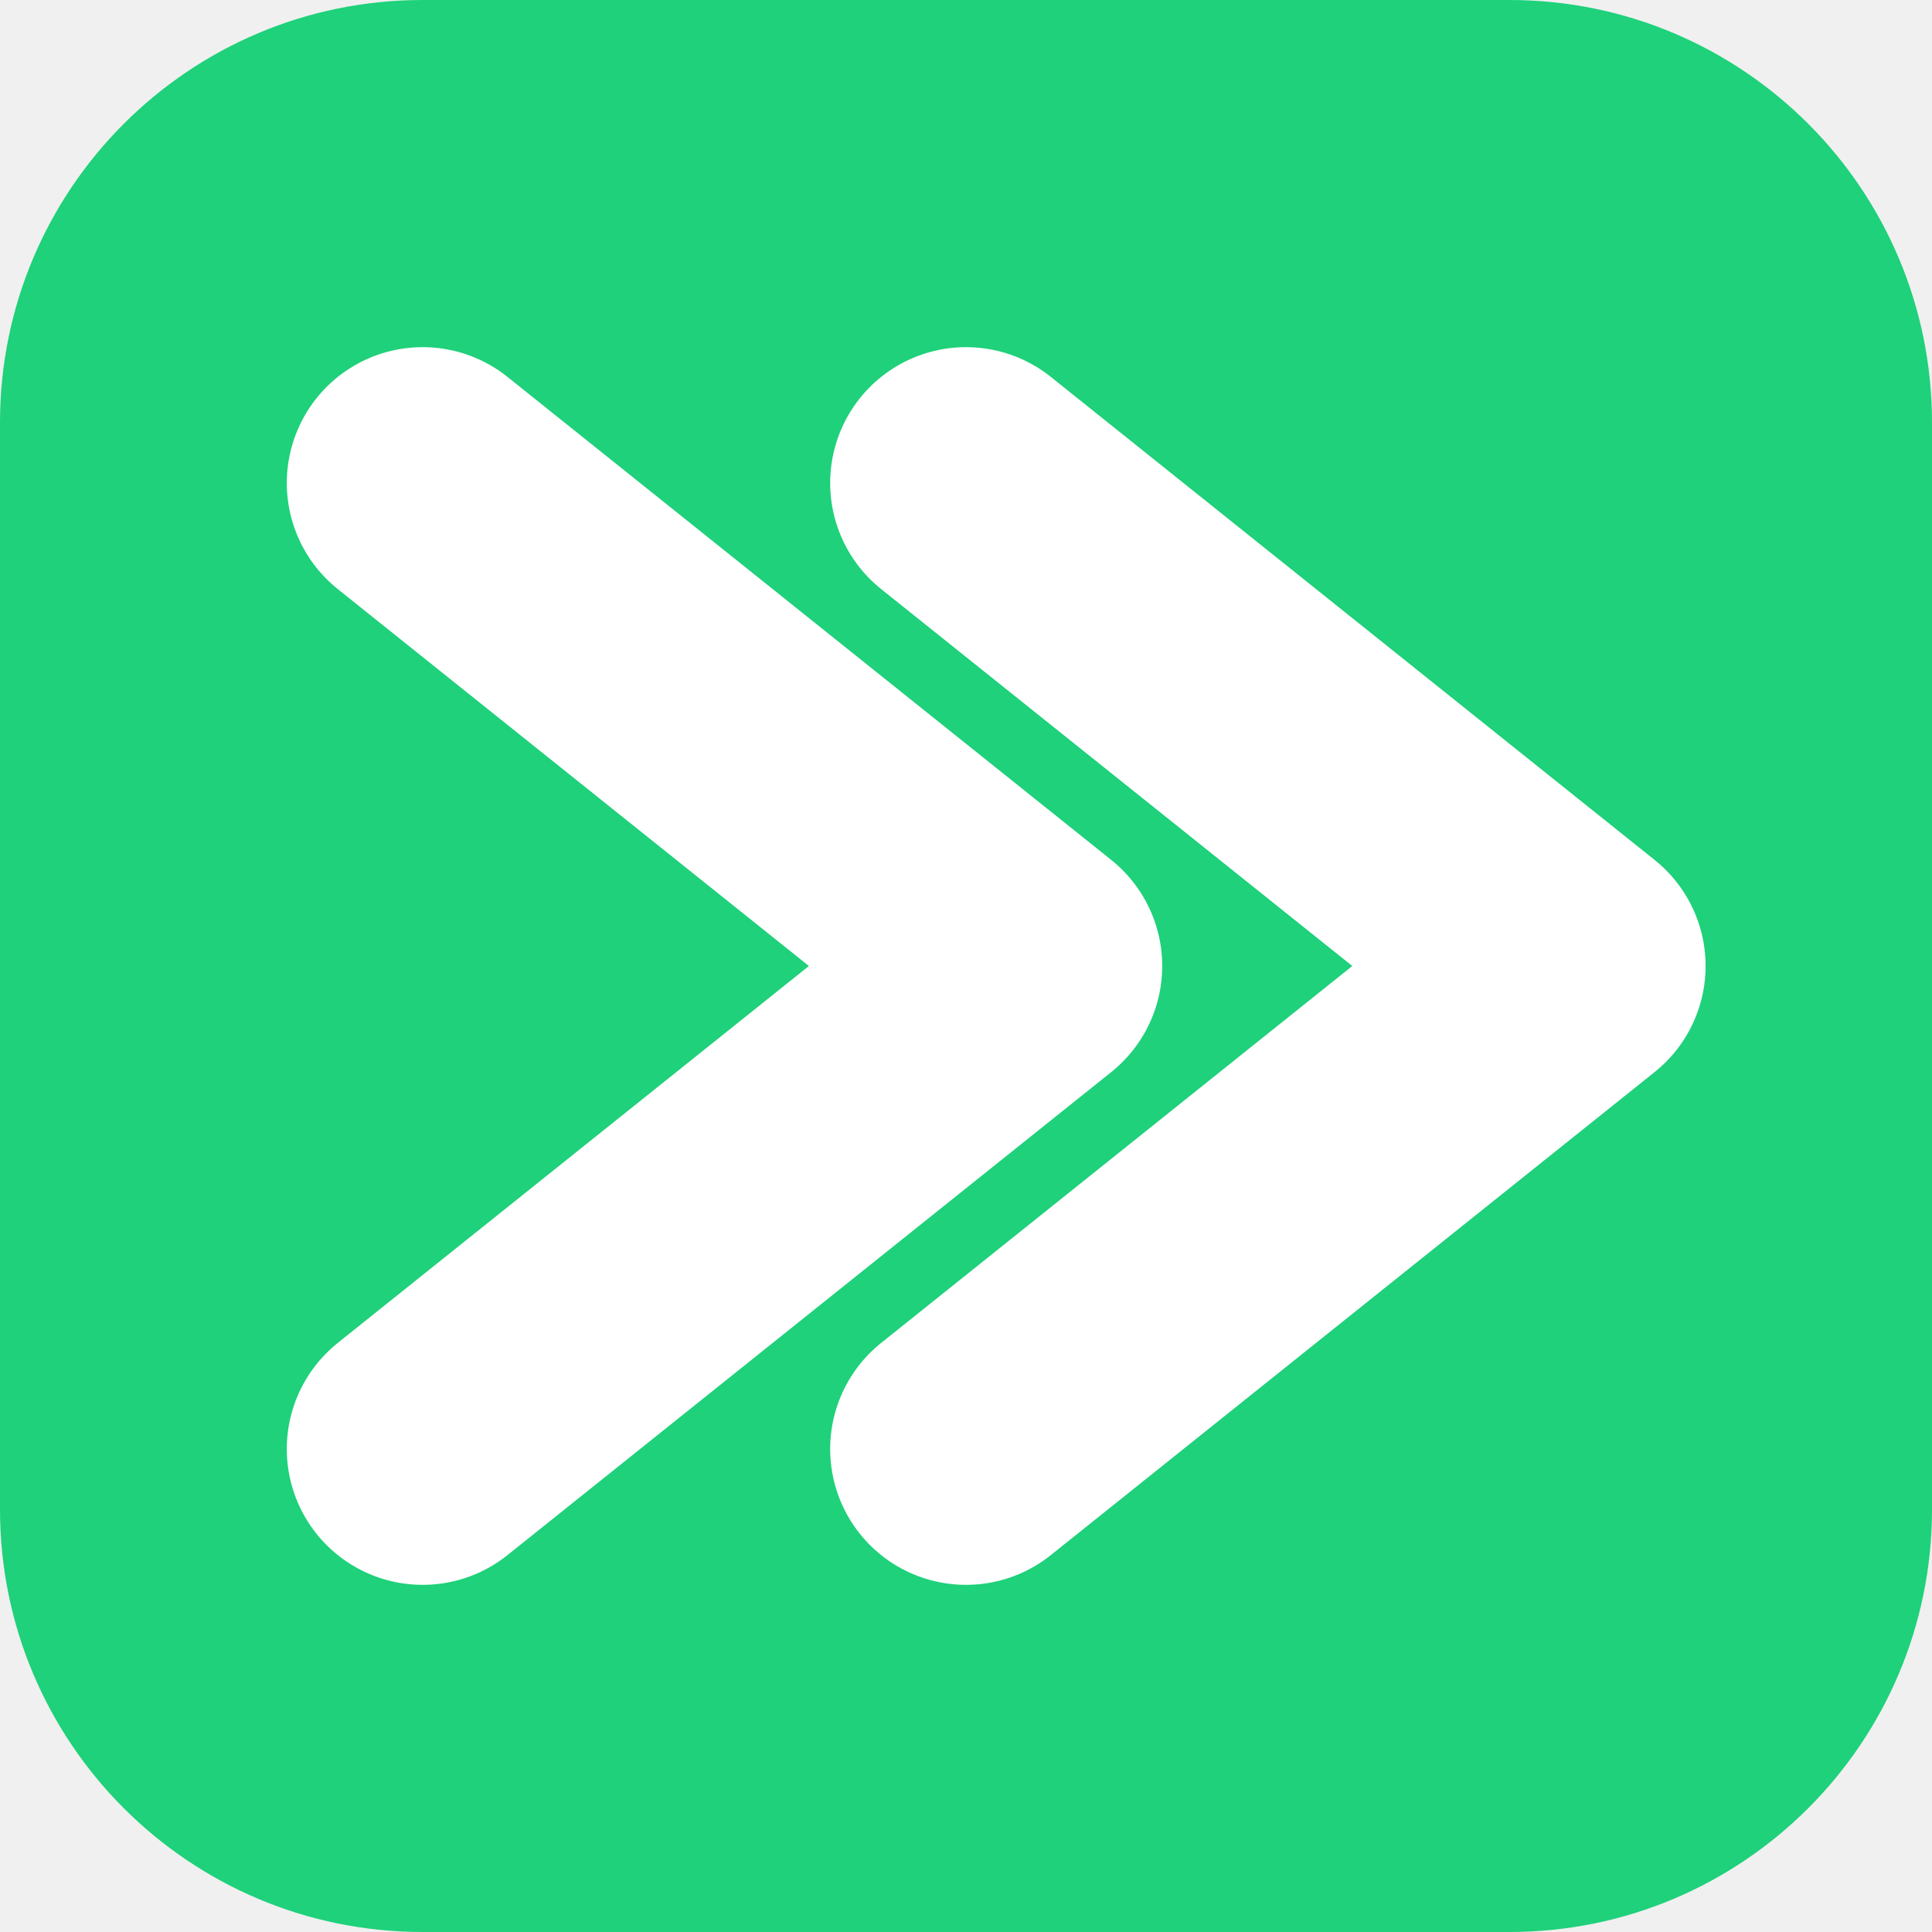
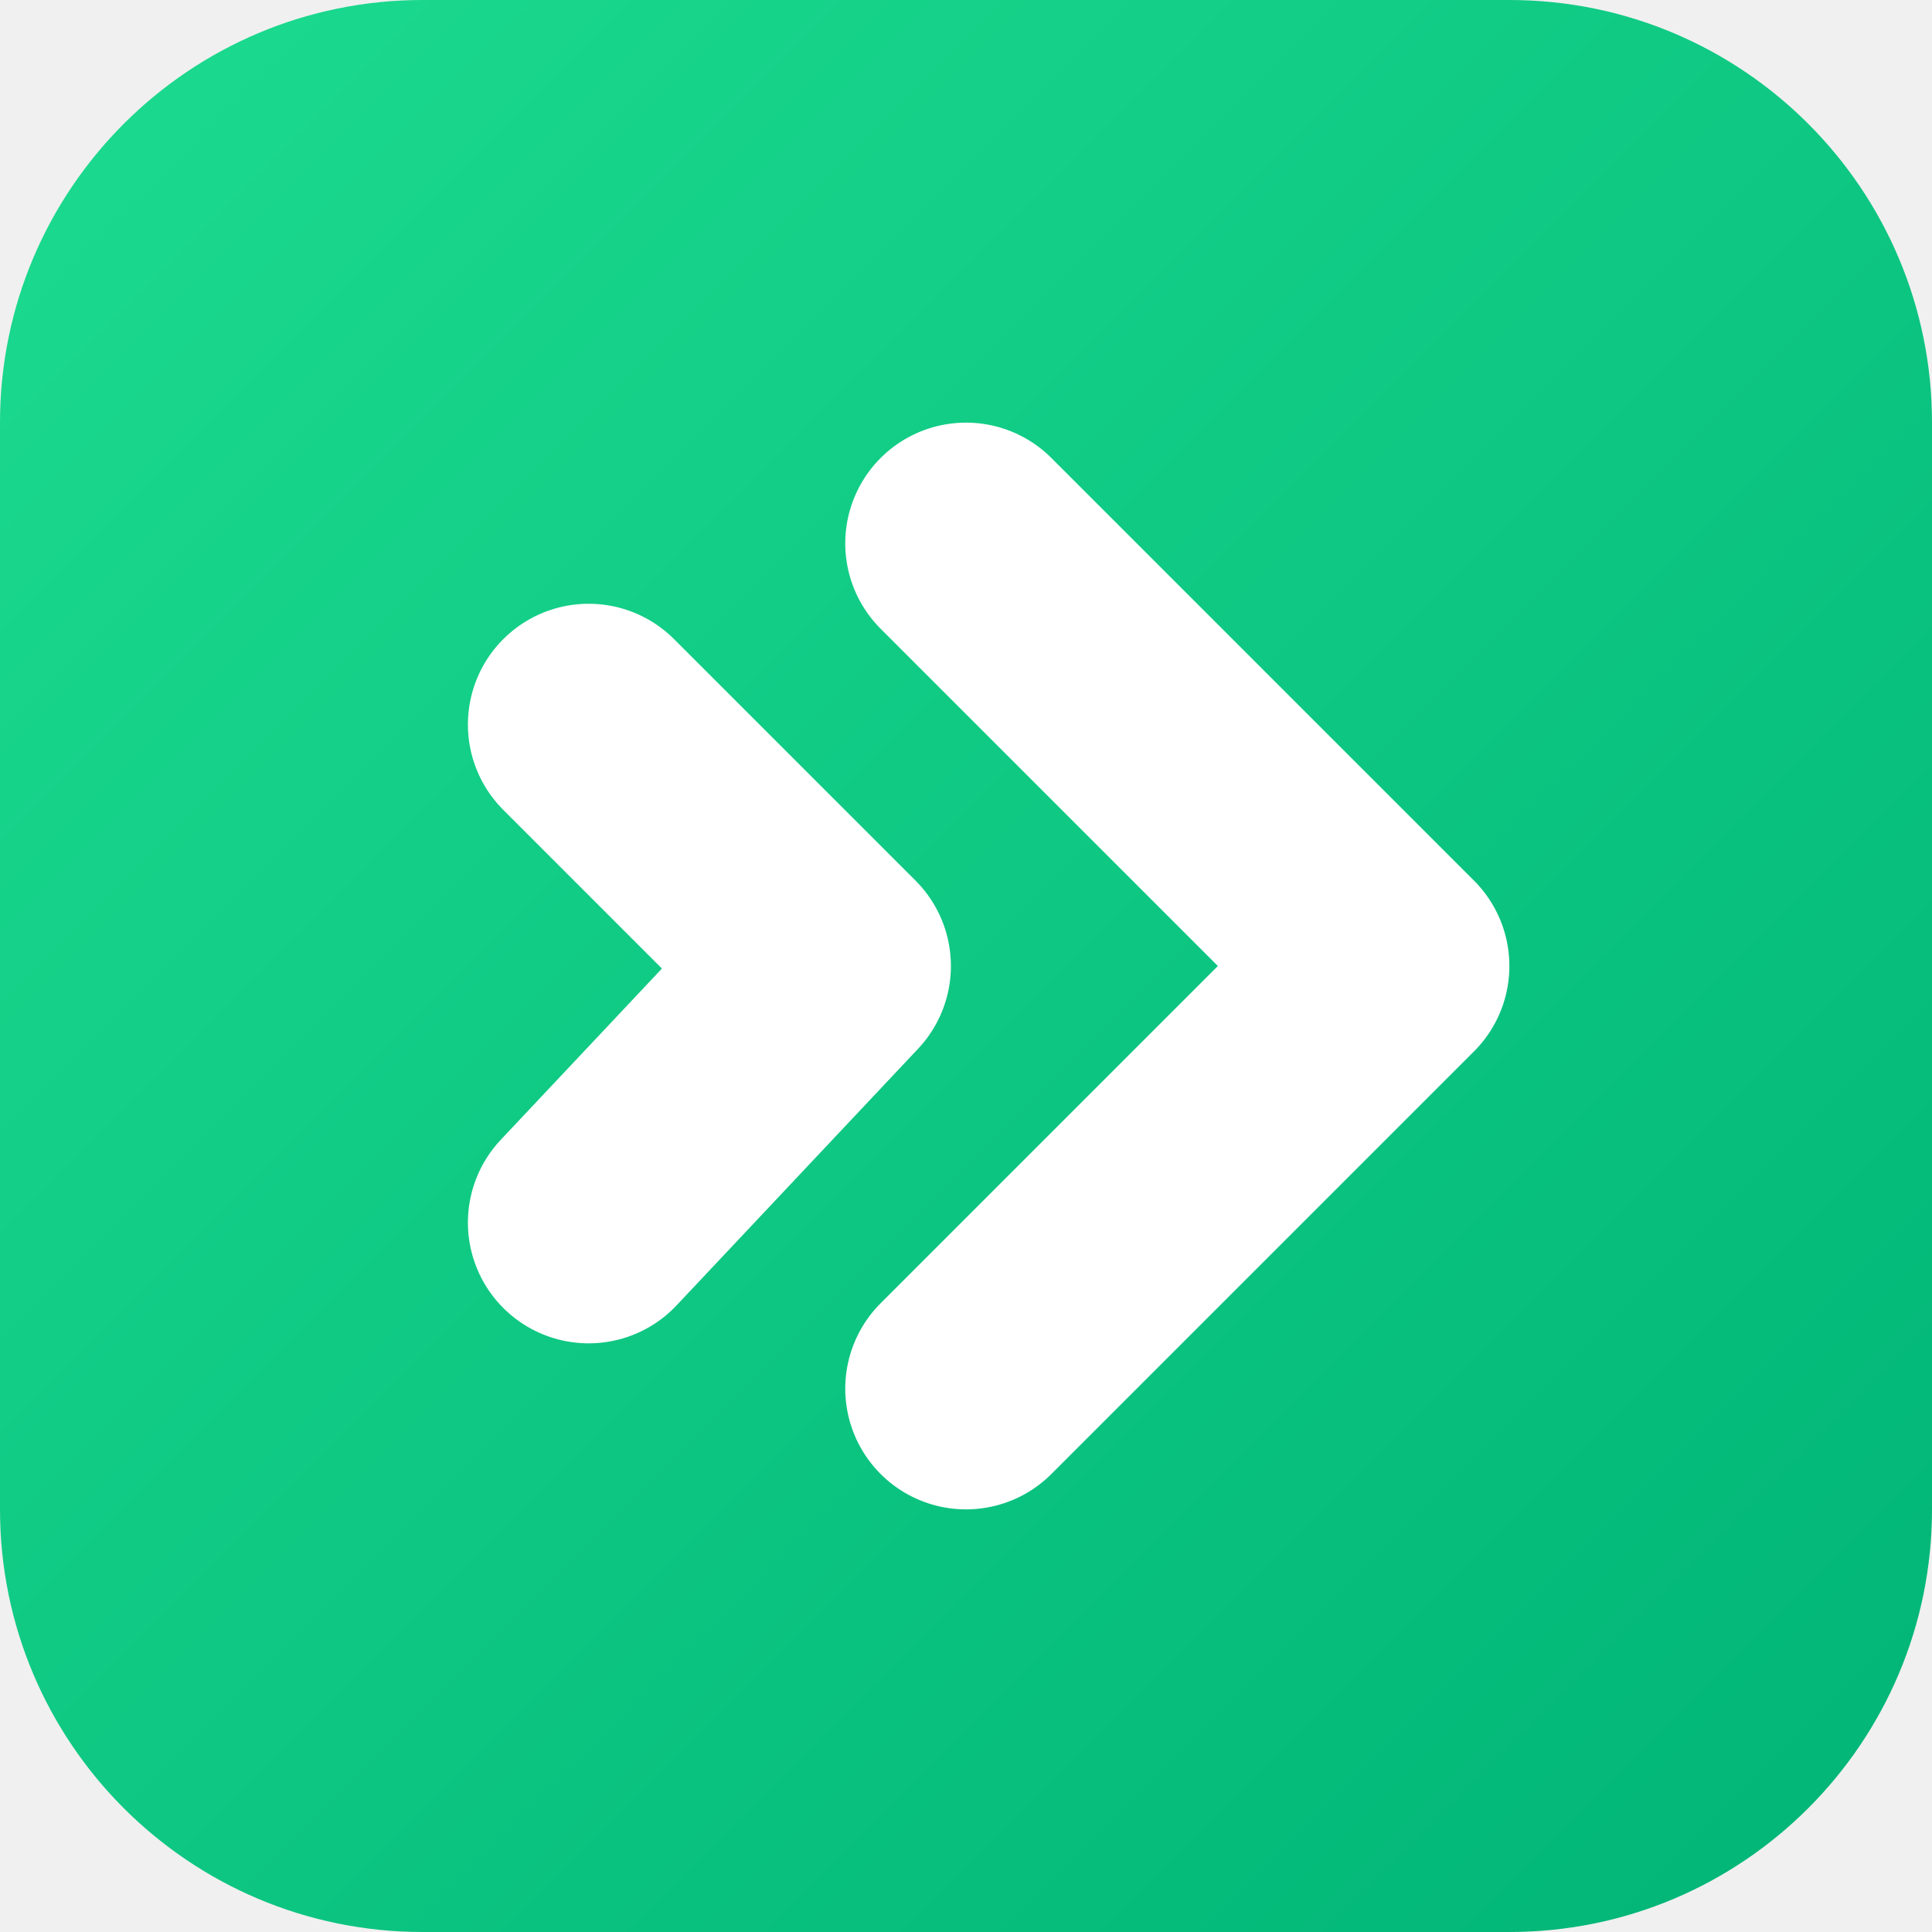
<svg xmlns="http://www.w3.org/2000/svg" viewBox="0 0 64 64">
-   <rect width="64" height="64" rx="14" fill="#1ed17a" />
-   <path d="M14,16 L34,32 L14,48" fill="none" stroke="#ffffff" stroke-width="9" stroke-linecap="round" stroke-linejoin="round" />
-   <path d="M32,16 L52,32 L32,48" fill="none" stroke="#ffffff" stroke-width="9" stroke-linecap="round" stroke-linejoin="round" />
+   <defs>
+     <linearGradient id="g" x1="0" y1="0" x2="1" y2="1">
+       <stop offset="0" stop-color="#1cdb8f" />
+       <stop offset="1" stop-color="#00b476" />
+     </linearGradient>
+   </defs>
+   <rect width="64" height="64" rx="14" fill="url(#g)" />
+   <path d="M19.5,24 L27.5,32 L19.5,40.5" fill="none" stroke="#ffffff" stroke-width="8" stroke-linecap="round" stroke-linejoin="round" />
+   <path d="M32,18 L46,32 L32,46" fill="none" stroke="#ffffff" stroke-width="8" stroke-linecap="round" stroke-linejoin="round" />
</svg>
